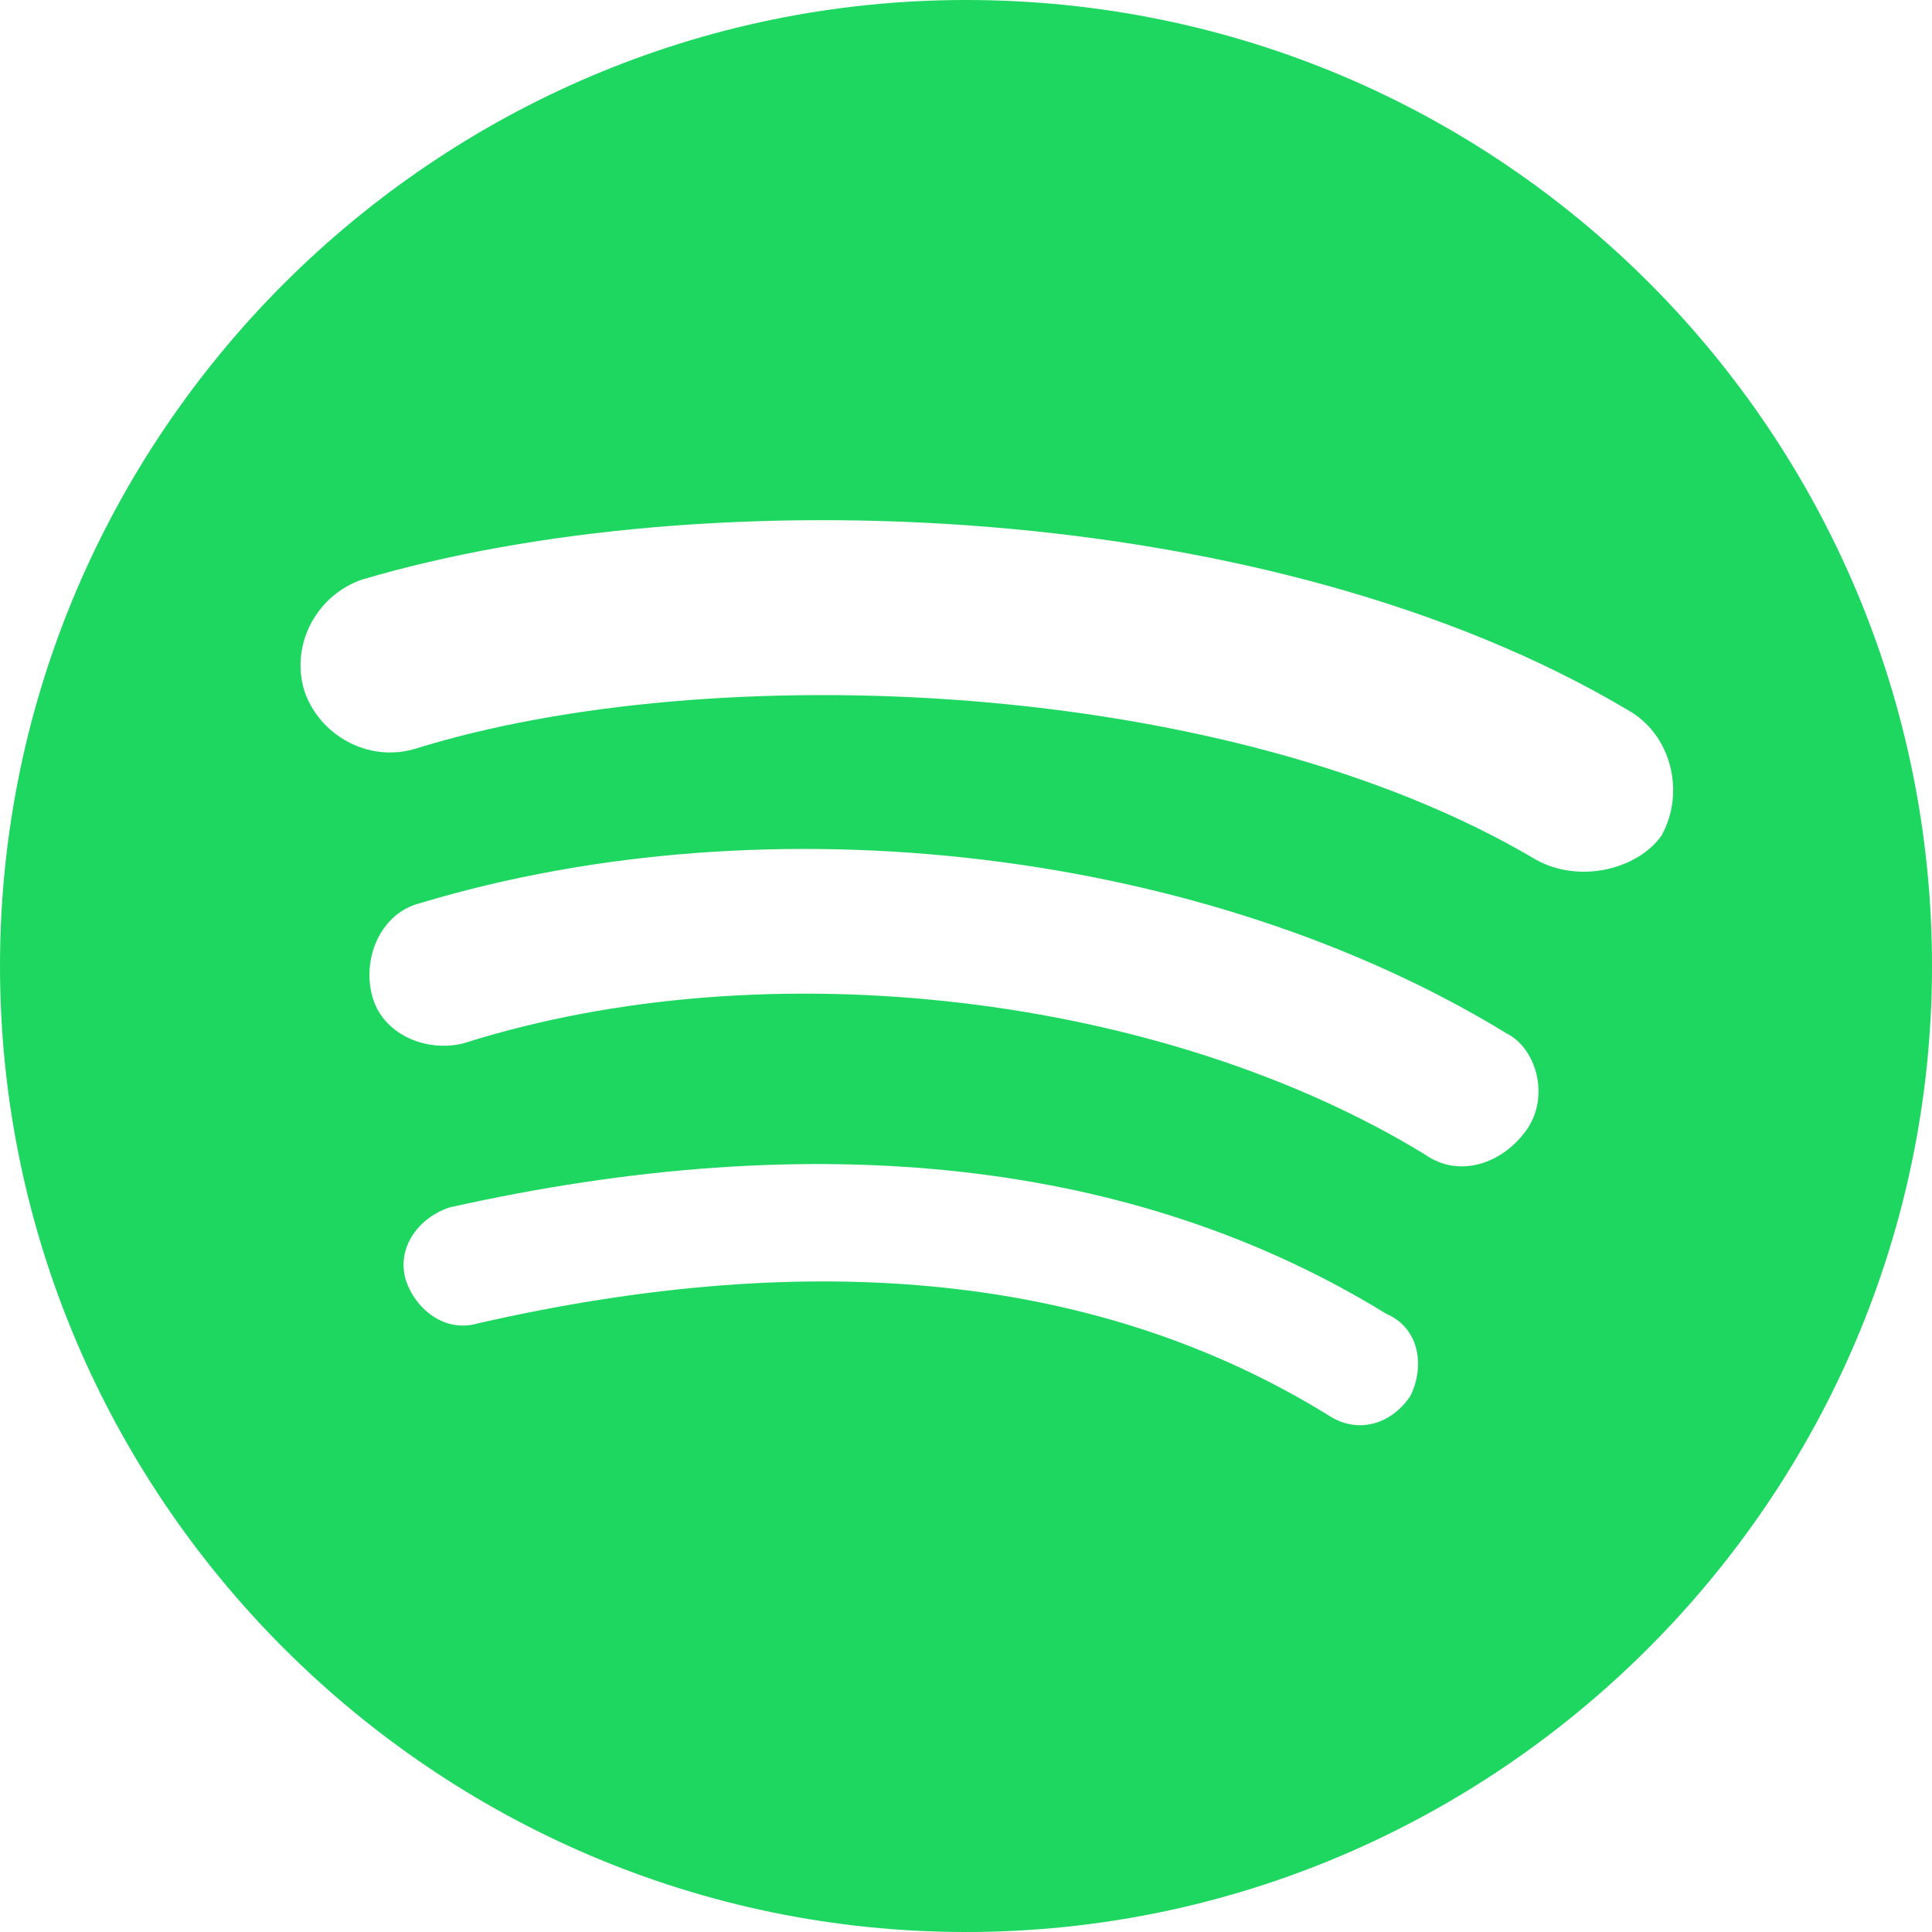
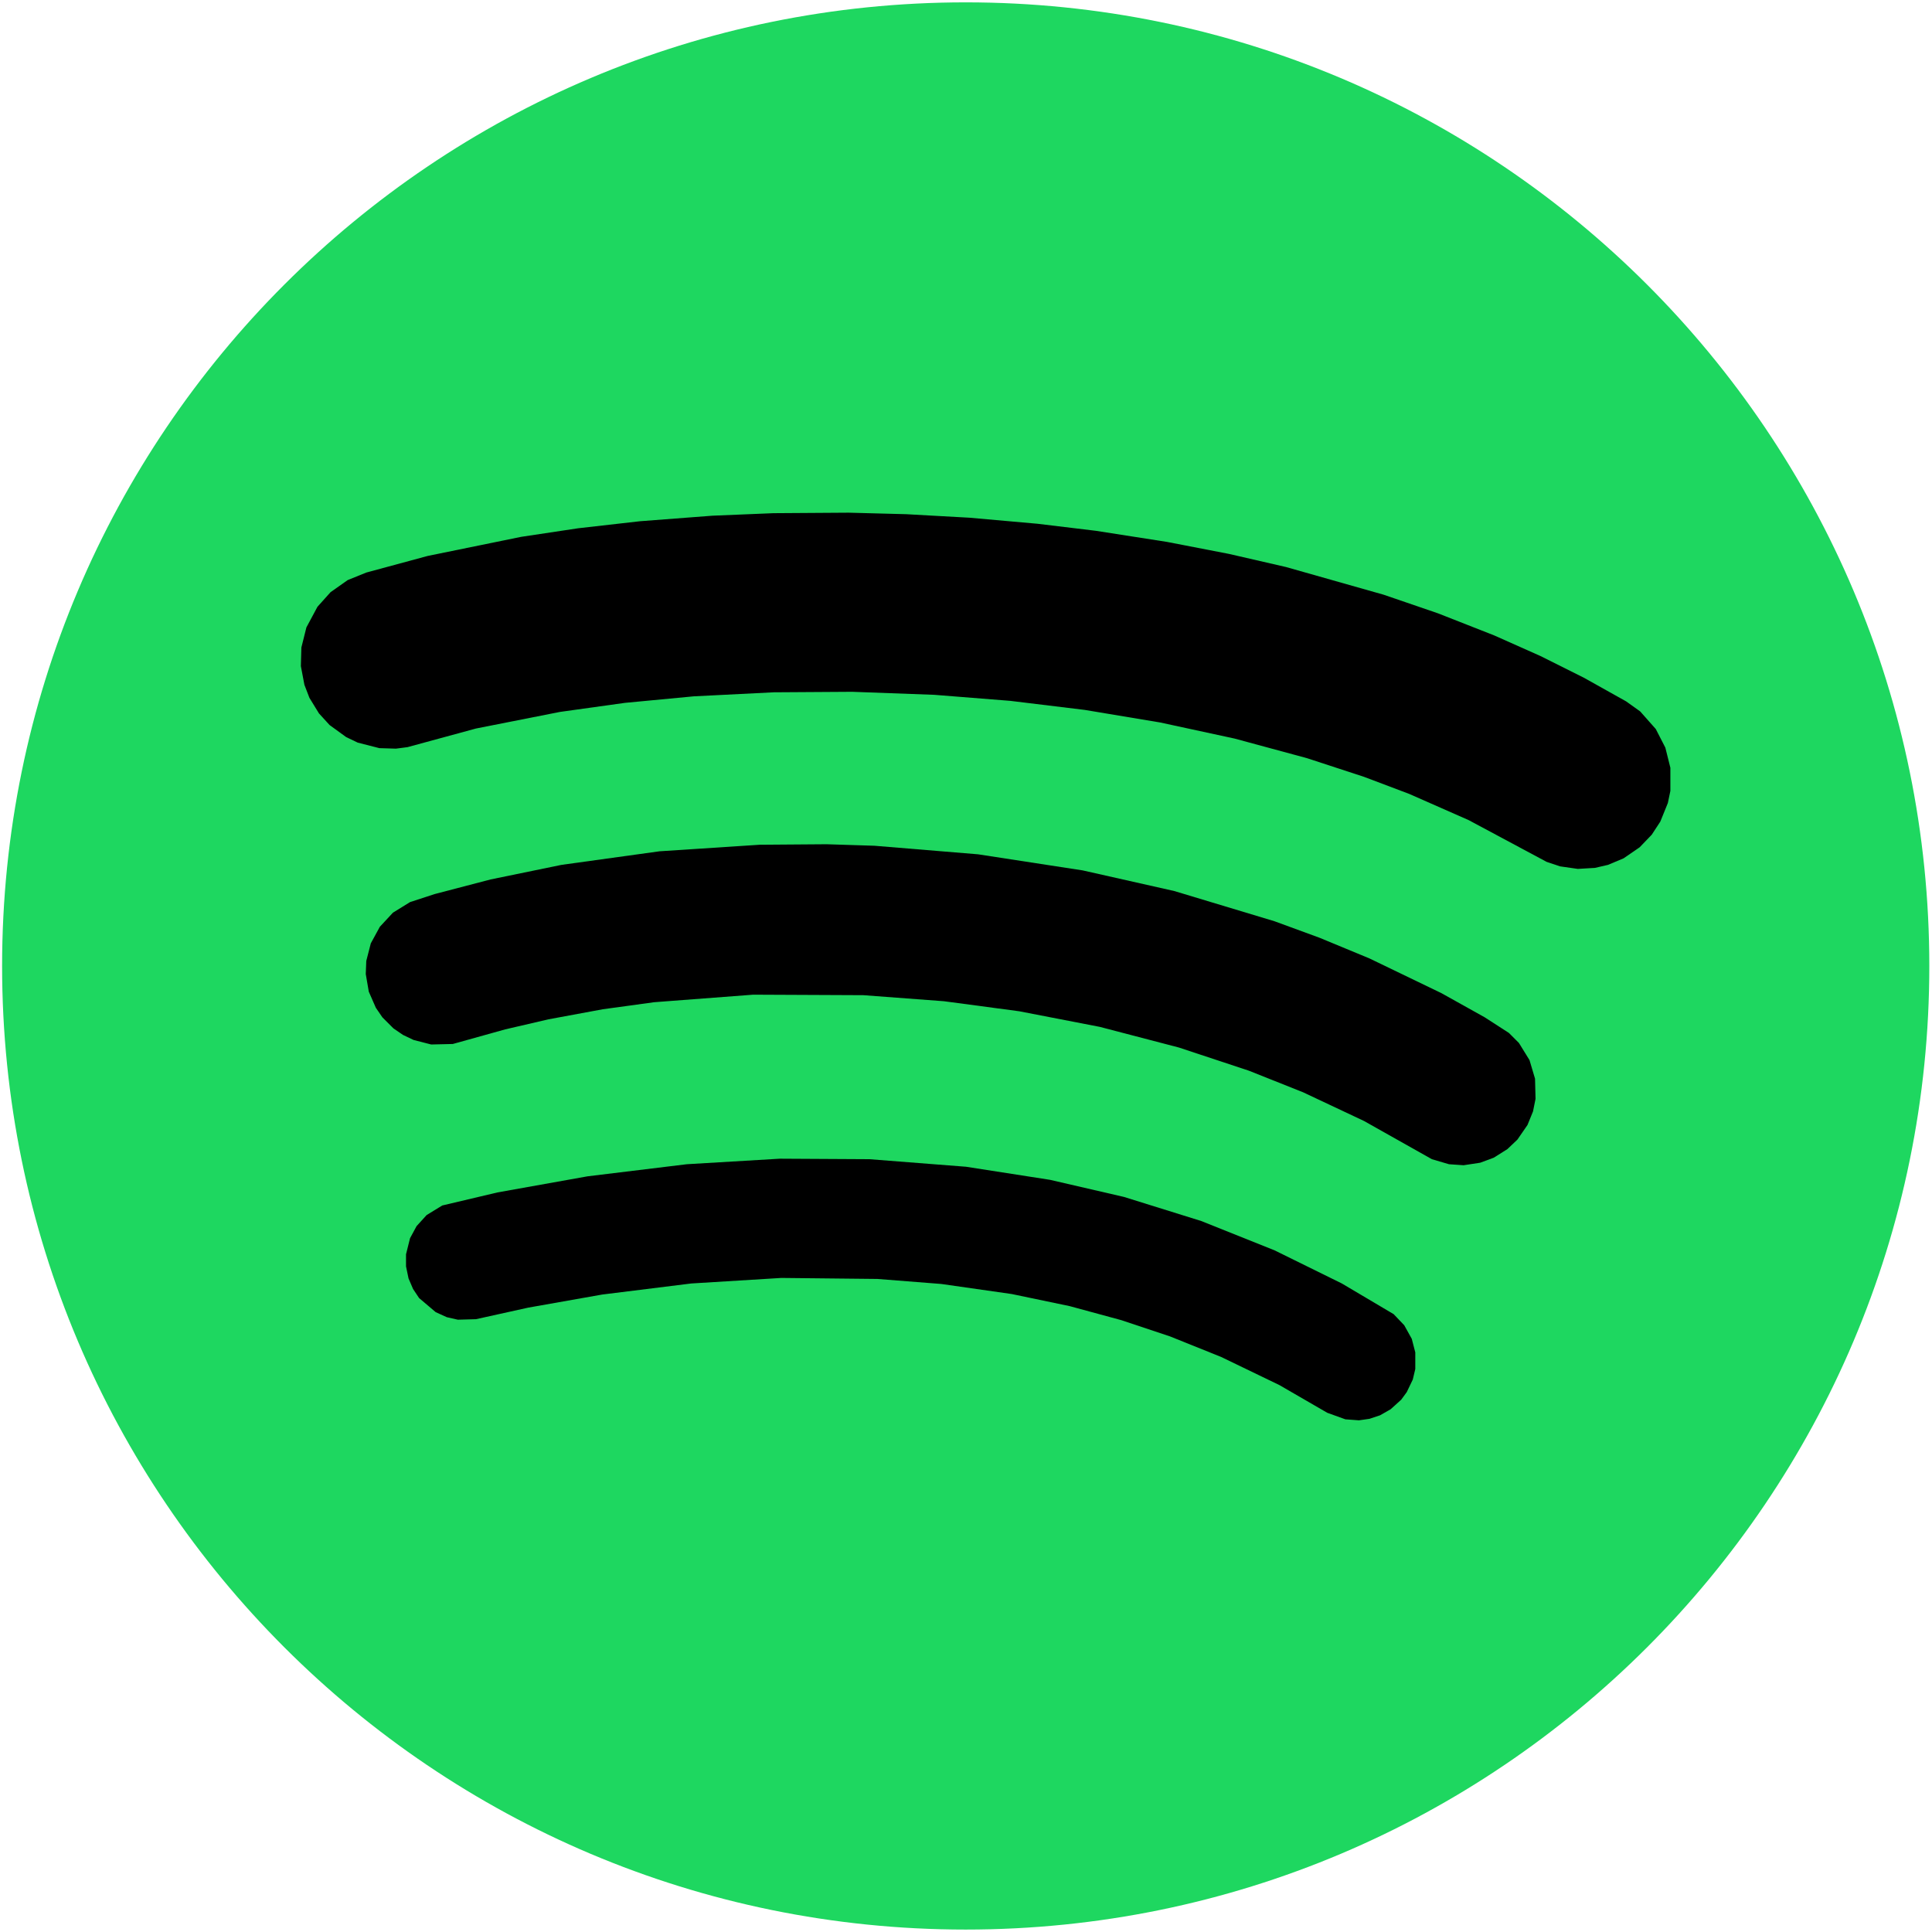
- <svg xmlns="http://www.w3.org/2000/svg" fill="#1ED760" role="img" viewBox="0 0 24 24">
-   <path d="M12 0C5.4 0 0 5.4 0 12s5.4 12 12 12 12-5.4 12-12S18.66 0 12 0zm5.521 17.34c-.24.359-.66.48-1.021.24-2.82-1.74-6.36-2.101-10.561-1.141-.418.122-.779-.179-.899-.539-.12-.421.18-.78.54-.9 4.56-1.021 8.52-.6 11.64 1.32.42.18.479.659.301 1.02zm1.44-3.3c-.301.42-.841.6-1.262.3-3.239-1.98-8.159-2.58-11.939-1.38-.479.12-1.02-.12-1.14-.6-.12-.48.12-1.021.6-1.141C9.6 9.9 15 10.561 18.72 12.84c.361.181.54.78.241 1.2zm.12-3.36C15.24 8.4 8.82 8.16 5.16 9.301c-.6.179-1.2-.181-1.38-.721-.18-.601.18-1.2.72-1.381 4.26-1.26 11.28-1.02 15.721 1.621.539.3.719 1.02.419 1.56-.299.421-1.02.599-1.559.3z" />
+ <svg xmlns="http://www.w3.org/2000/svg" viewBox="0 0 3840 3840" width="3840" height="3840">
+   <circle cx="1919.42" cy="1919.92" r="1915.24" fill="#1ED760" />
+   <path d="M 599.0 1287.0 L 598.0 1324.0 L 605.0 1361.0 L 615.0 1387.0 L 634.0 1418.0 L 655.0 1441.0 L 688.0 1465.0 L 711.0 1476.0 L 754.0 1487.0 L 787.0 1488.0 L 810.0 1485.0 L 946.0 1448.0 L 1113.0 1415.0 L 1242.0 1397.0 L 1379.0 1384.0 L 1538.0 1376.0 L 1694.0 1375.0 L 1857.0 1381.0 L 2008.0 1393.0 L 2156.0 1411.0 L 2306.0 1436.0 L 2454.0 1468.0 L 2598.0 1507.0 L 2711.0 1544.0 L 2801.0 1578.0 L 2919.0 1630.0 L 3074.0 1713.0 L 3101.0 1722.0 L 3136.0 1727.0 L 3170.0 1725.0 L 3196.0 1719.0 L 3227.0 1706.0 L 3259.0 1684.0 L 3283.0 1659.0 L 3300.0 1633.0 L 3315.0 1596.0 L 3320.0 1572.0 L 3320.0 1526.0 L 3310.0 1486.0 L 3291.0 1449.0 L 3260.0 1414.0 L 3232.0 1394.0 L 3148.0 1347.0 L 3062.0 1304.0 L 2970.0 1263.0 L 2858.0 1219.0 L 2750.0 1182.0 L 2556.0 1127.0 L 2443.0 1101.0 L 2319.0 1077.0 L 2178.0 1055.0 L 2062.0 1041.0 L 1927.0 1029.0 L 1801.0 1022.0 L 1687.0 1019.0 L 1537.0 1020.0 L 1416.0 1025.0 L 1272.0 1036.0 L 1149.0 1050.0 L 1036.0 1067.0 L 850.0 1105.0 L 728.0 1138.0 L 691.0 1153.0 L 657.0 1177.0 L 631.0 1206.0 L 609.0 1247.0 Z" fill="#000000" />
+   <path d="M 728.0 1910.0 L 727.0 1936.0 L 733.0 1971.0 L 747.0 2003.0 L 760.0 2022.0 L 782.0 2044.0 L 801.0 2057.0 L 822.0 2067.0 L 857.0 2076.0 L 900.0 2075.0 L 1004.0 2046.0 L 1090.0 2026.0 L 1198.0 2006.0 L 1300.0 1992.0 L 1497.0 1977.0 L 1716.0 1978.0 L 1876.0 1990.0 L 2026.0 2010.0 L 2186.0 2041.0 L 2343.0 2082.0 L 2482.0 2128.0 L 2590.0 2171.0 L 2711.0 2228.0 L 2846.0 2304.0 L 2880.0 2314.0 L 2909.0 2316.0 L 2942.0 2311.0 L 2969.0 2301.0 L 2996.0 2284.0 L 3016.0 2265.0 L 3036.0 2236.0 L 3047.0 2209.0 L 3052.0 2184.0 L 3051.0 2144.0 L 3040.0 2107.0 L 3019.0 2073.0 L 2999.0 2053.0 L 2951.0 2022.0 L 2865.0 1974.0 L 2722.0 1905.0 L 2623.0 1864.0 L 2533.0 1831.0 L 2334.0 1771.0 L 2152.0 1730.0 L 1944.0 1698.0 L 1738.0 1681.0 L 1643.0 1678.0 L 1510.0 1679.0 L 1311.0 1692.0 L 1116.0 1719.0 L 975.0 1748.0 L 864.0 1777.0 L 815.0 1793.0 L 781.0 1814.0 L 755.0 1842.0 L 737.0 1875.0 Z" fill="#000000" />
+   <path d="M 807.0 2493.0 L 807.0 2517.0 L 812.0 2541.0 L 821.0 2562.0 L 833.0 2580.0 L 866.0 2608.0 L 888.0 2618.0 L 910.0 2623.0 L 946.0 2622.0 L 1050.0 2599.0 L 1197.0 2573.0 L 1374.0 2551.0 L 1553.0 2540.0 L 1744.0 2542.0 L 1871.0 2552.0 L 2011.0 2572.0 L 2126.0 2596.0 L 2229.0 2624.0 L 2325.0 2656.0 L 2427.0 2697.0 L 2543.0 2753.0 L 2638.0 2808.0 L 2674.0 2821.0 L 2701.0 2823.0 L 2722.0 2820.0 L 2743.0 2813.0 L 2764.0 2801.0 L 2785.0 2782.0 L 2796.0 2767.0 L 2808.0 2742.0 L 2813.0 2721.0 L 2813.0 2688.0 L 2806.0 2661.0 L 2791.0 2634.0 L 2770.0 2612.0 L 2667.0 2551.0 L 2533.0 2485.0 L 2388.0 2427.0 L 2234.0 2379.0 L 2087.0 2345.0 L 1920.0 2319.0 L 1728.0 2304.0 L 1550.0 2303.0 L 1365.0 2314.0 L 1168.0 2338.0 L 989.0 2370.0 L 879.0 2396.0 L 848.0 2415.0 L 828.0 2437.0 L 815.0 2461.0 Z" fill="#000000" />
</svg>
